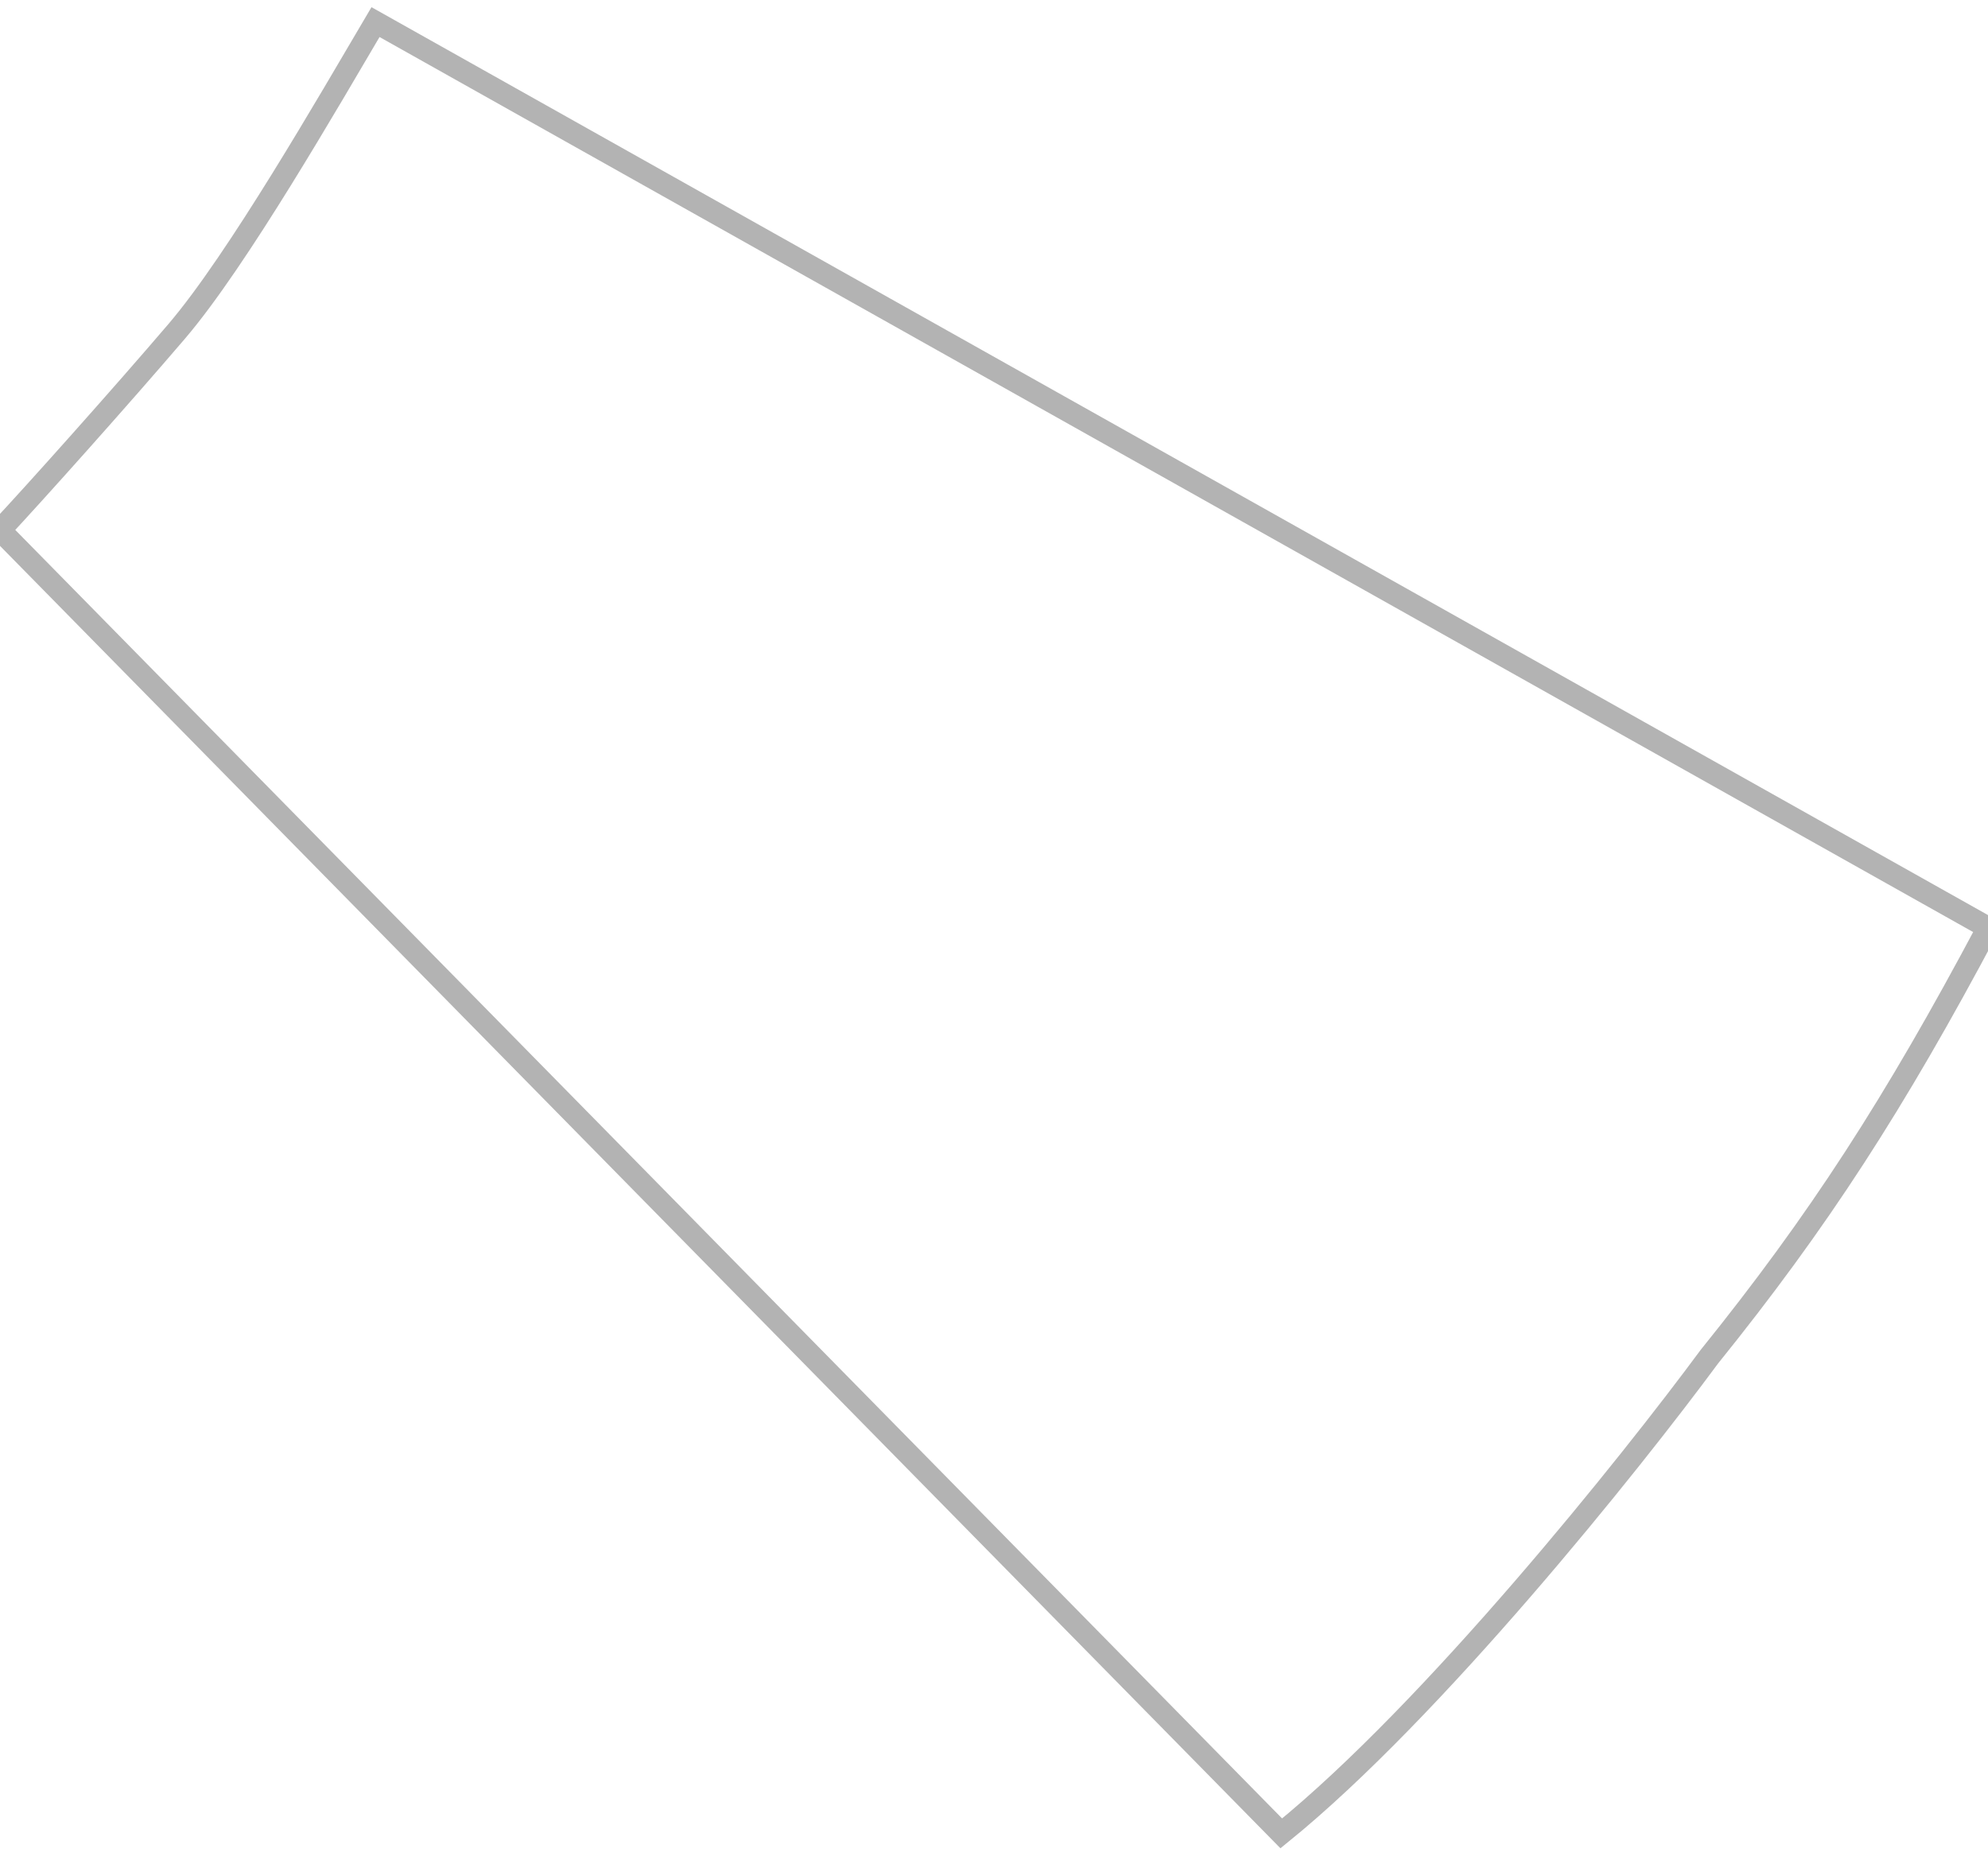
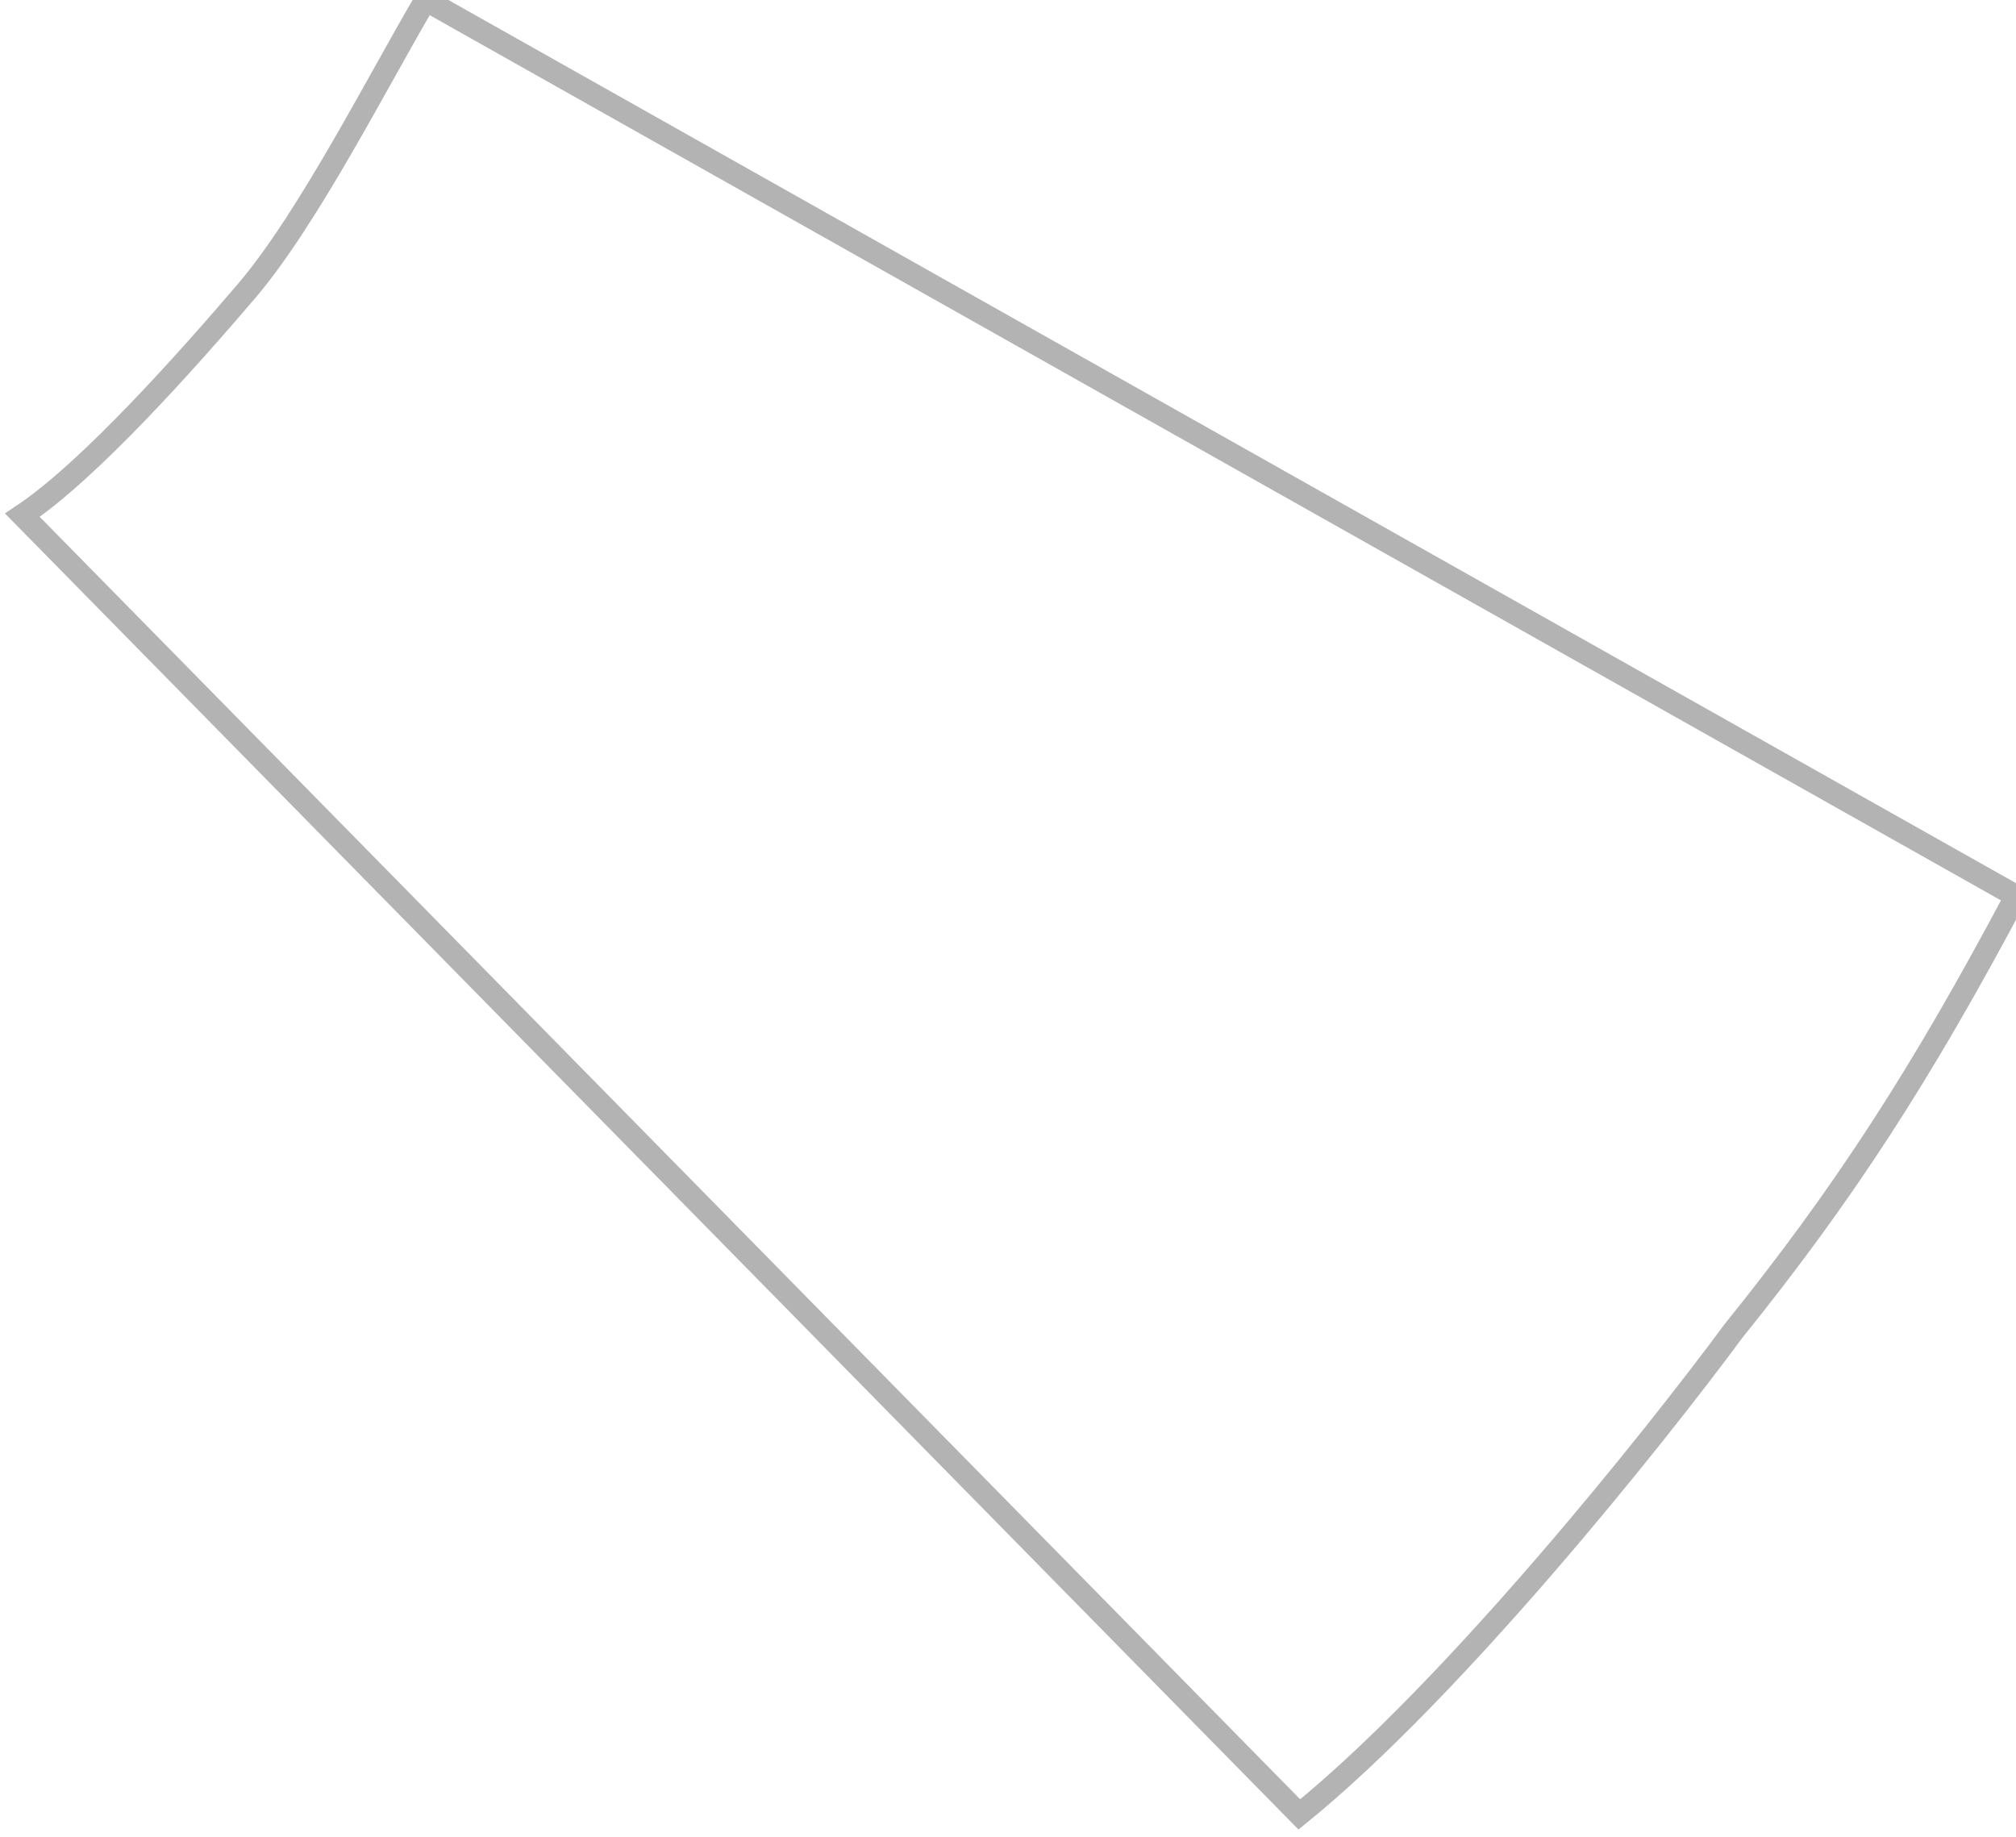
- <svg xmlns="http://www.w3.org/2000/svg" width="45" height="42" viewBox="0 0 45 42" fill="none">
-   <path d="M29.003 41.5C32.436 38.716 36.895 33.146 38.691 30.712C41.165 27.643 42.879 24.994 45 21L8.5 0.5C7.452 2.275 5.378 5.888 4 7.5C2.718 9 0.764 11.183 5.5793e-07 12L29.003 41.5Z" stroke="black" stroke-opacity="0.3" stroke-width="0.5" />
+ <svg xmlns="http://www.w3.org/2000/svg" width="45" height="41" viewBox="0 0 45 41" fill="none">
+   <path d="M29.003 40.5C32.436 37.716 36.895 32.146 38.691 29.712C41.165 26.643 42.879 23.994 45 20L9.5 -6.03439e-08C8.452 1.775 6.878 4.888 5.5 6.5C4.192 8.03 2 10.5 0.5 11.5L29.003 40.5Z" fill="#D9D9D9" fill-opacity="0.01" />
+   <path d="M29.003 40.5C32.436 37.716 36.895 32.146 38.691 29.712C41.165 26.643 42.879 23.994 45 20L9.5 -6.03439e-08C8.452 1.775 6.878 4.888 5.5 6.5C4.192 8.03 2 10.5 0.5 11.5L29.003 40.5Z" fill="#D9D9D9" fill-opacity="0.01" />
+   <path d="M29.003 40.5C32.436 37.716 36.895 32.146 38.691 29.712C41.165 26.643 42.879 23.994 45 20L9.5 -6.03439e-08C8.452 1.775 6.878 4.888 5.5 6.5C4.192 8.03 2 10.5 0.5 11.5L29.003 40.5Z" fill="#D9D9D9" fill-opacity="0.01" />
+   <path d="M29.003 40.5C32.436 37.716 36.895 32.146 38.691 29.712C41.165 26.643 42.879 23.994 45 20L9.5 -6.03439e-08C8.452 1.775 6.878 4.888 5.5 6.5C4.192 8.03 2 10.5 0.5 11.5L29.003 40.5Z" fill="#D9D9D9" fill-opacity="0.01" />
+   <path d="M29.003 40.5C32.436 37.716 36.895 32.146 38.691 29.712C41.165 26.643 42.879 23.994 45 20L9.5 -6.03439e-08C8.452 1.775 6.878 4.888 5.5 6.5C4.192 8.03 2 10.5 0.5 11.5L29.003 40.5Z" stroke="black" stroke-opacity="0.3" stroke-width="0.5" />
</svg>
